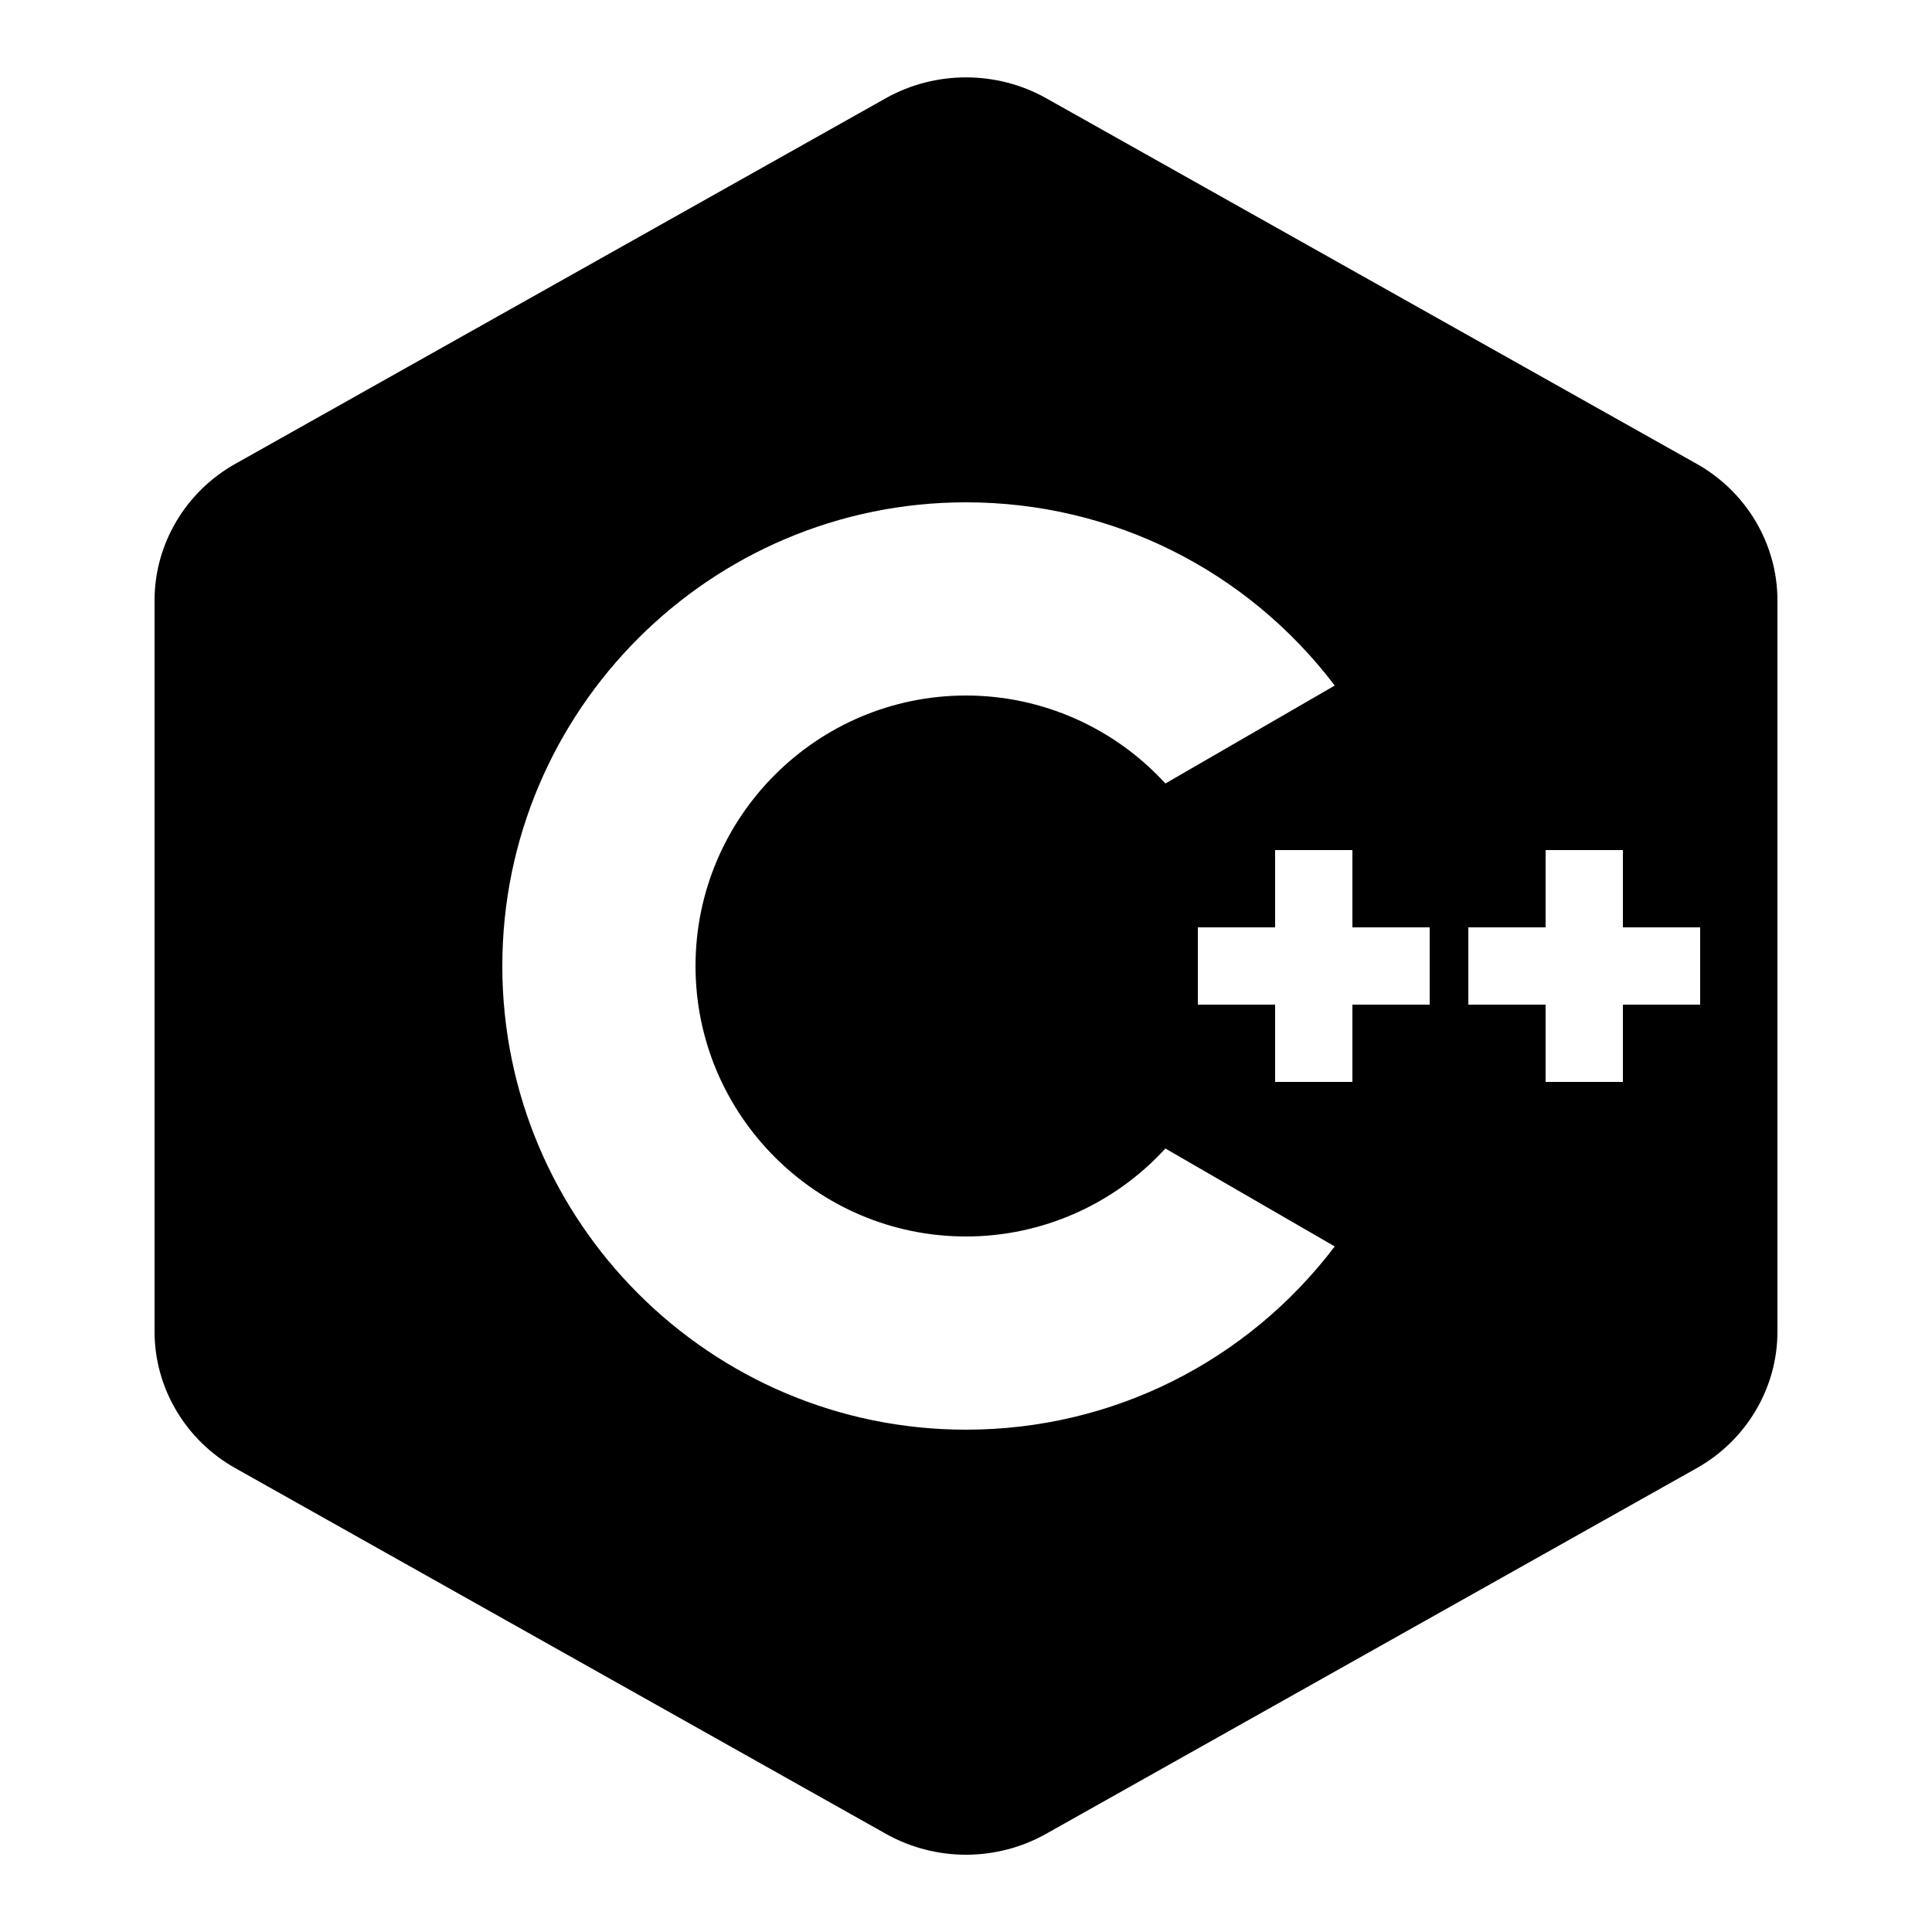
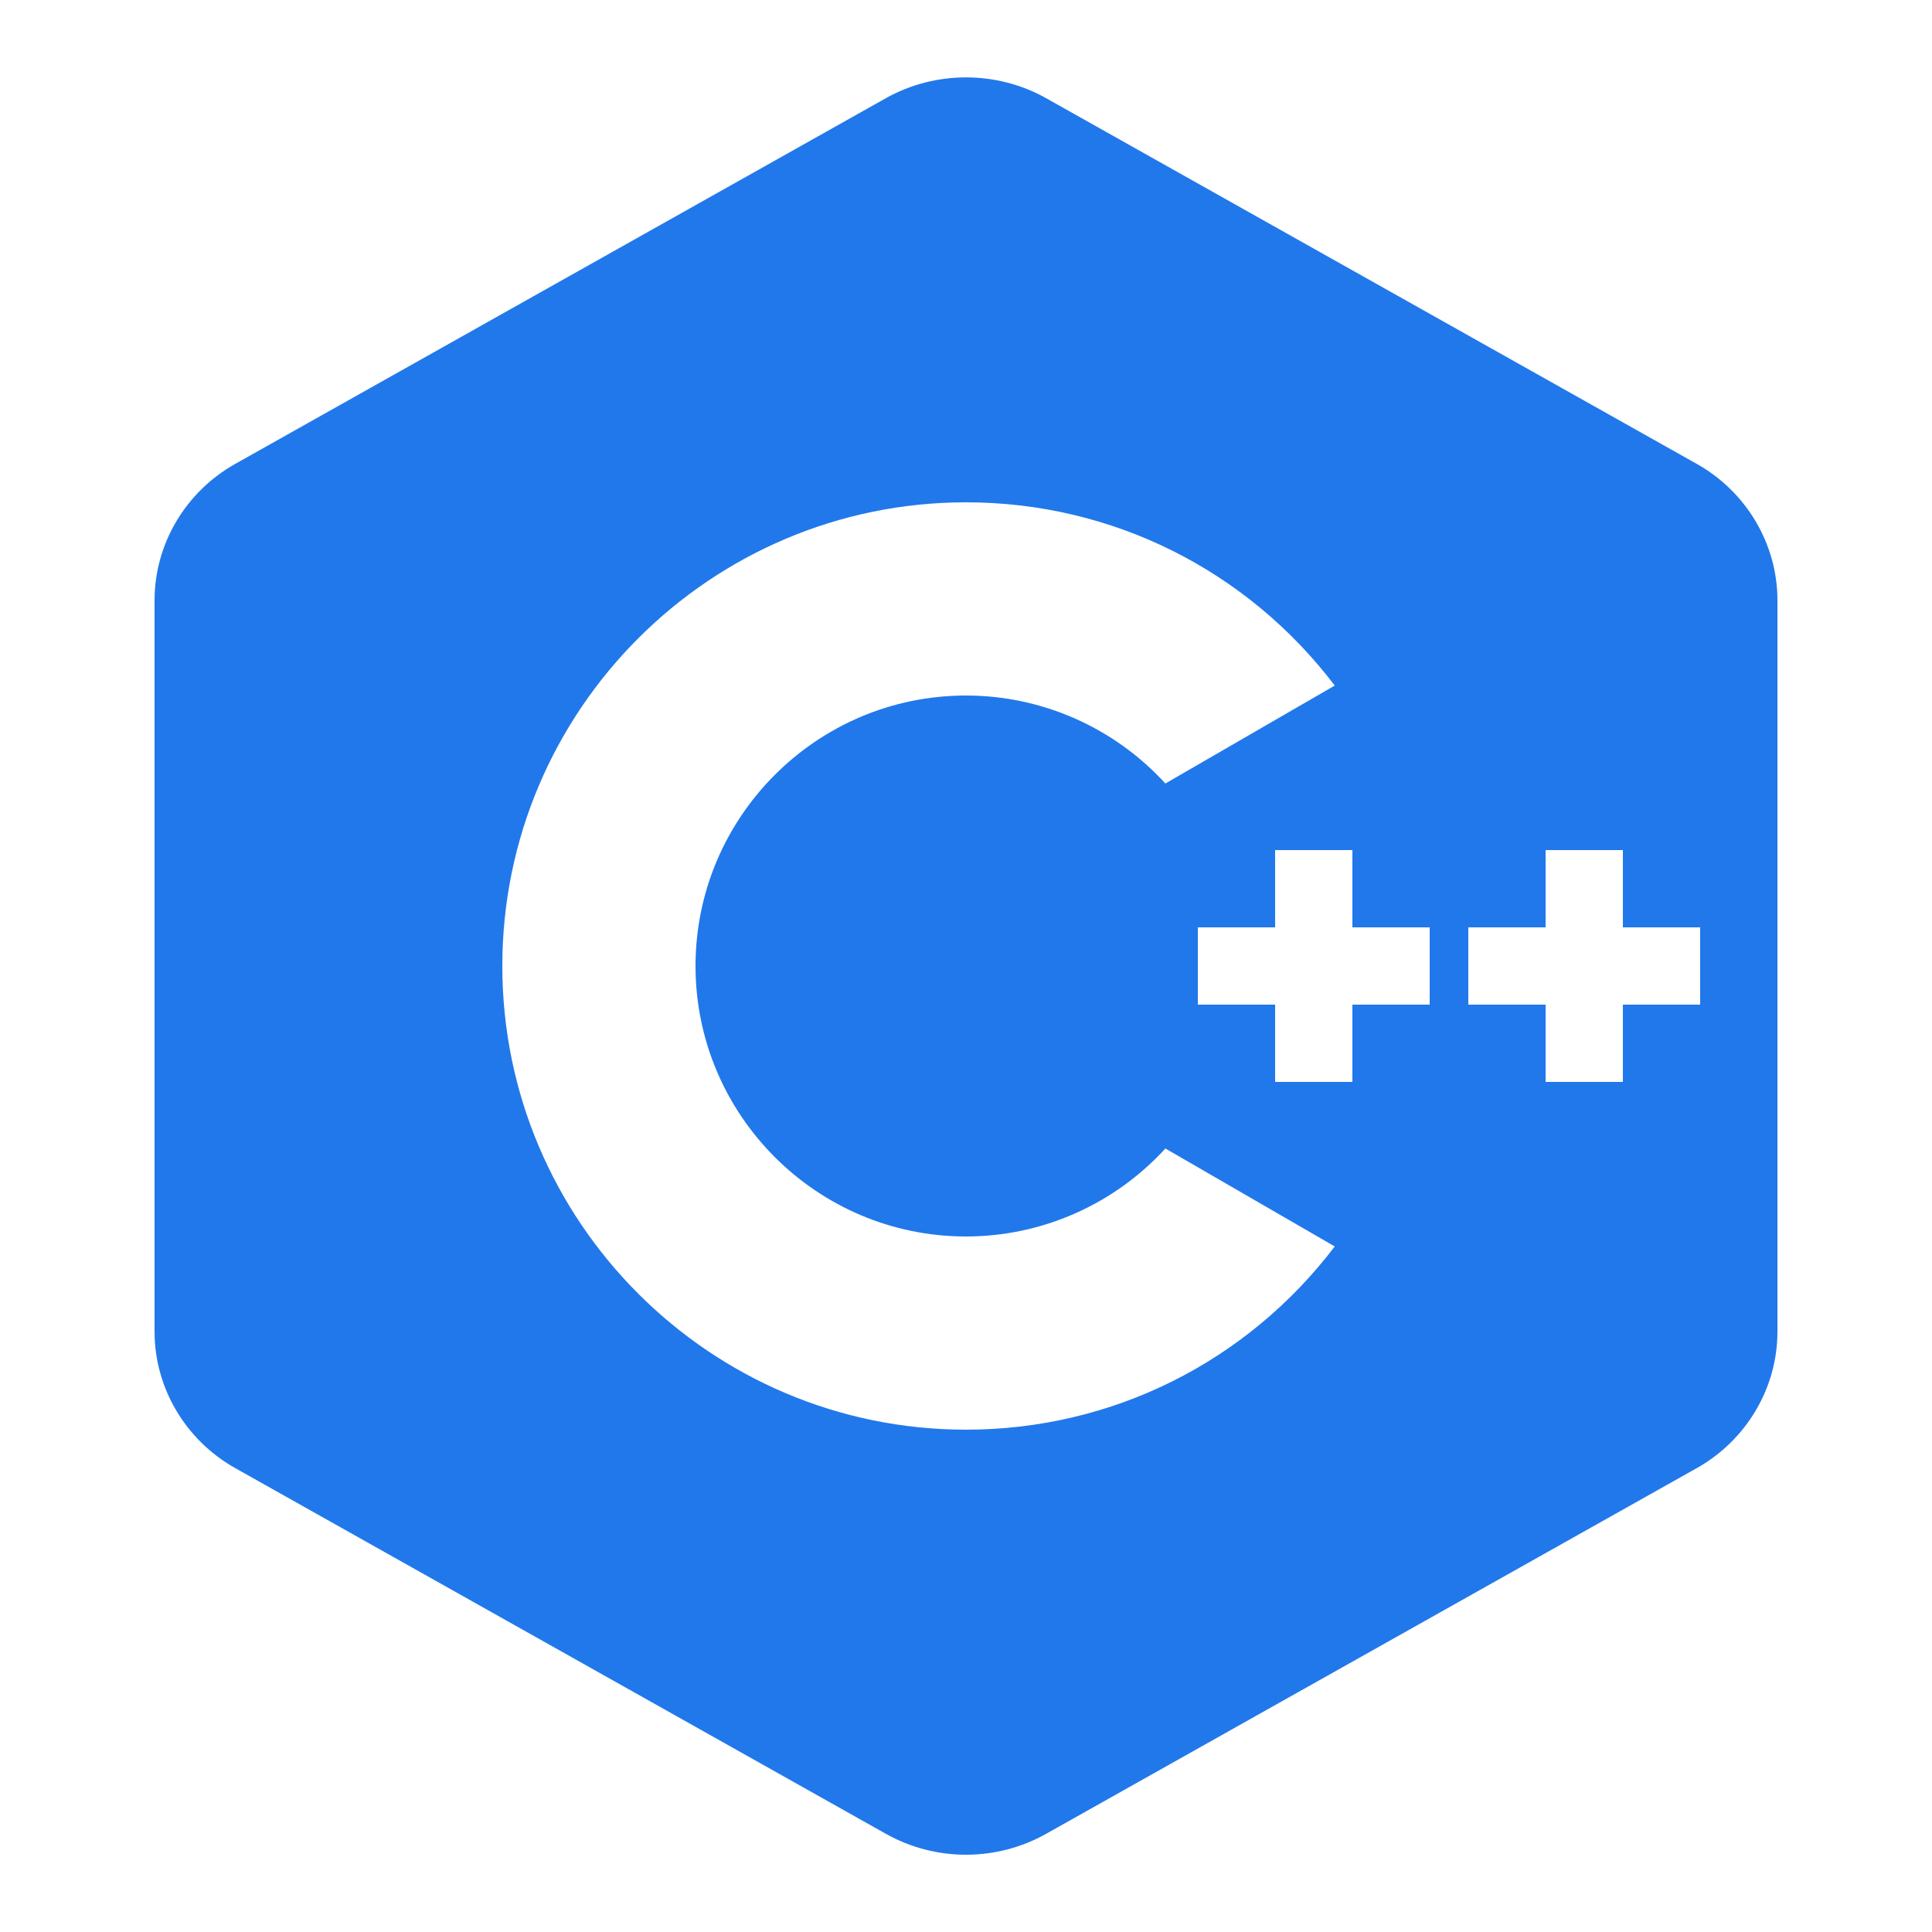
- <svg xmlns="http://www.w3.org/2000/svg" viewBox="0 0 50 50" width="150px" height="150px">
+ <svg xmlns="http://www.w3.org/2000/svg" fill="#2178eb" viewBox="0 0 50 50" width="150px" height="150px">
  <path d="M 43.91 12.004 L 27.07 2.539 C 25.793 1.824 24.207 1.824 22.93 2.539 L 6.09 12.004 C 4.801 12.727 4 14.082 4 15.535 L 4 34.465 C 4 35.918 4.801 37.273 6.09 37.996 L 22.93 47.461 C 23.57 47.82 24.285 48 25 48 C 25.715 48 26.43 47.82 27.07 47.461 L 43.91 37.996 C 45.199 37.273 46 35.918 46 34.465 L 46 15.535 C 46 14.082 45.199 12.727 43.91 12.004 Z M 25 37 C 18.383 37 13 31.617 13 25 C 13 18.383 18.383 13 25 13 C 28.781 13 32.273 14.754 34.543 17.742 L 30.16 20.277 C 28.844 18.836 26.973 18 25 18 C 21.141 18 18 21.141 18 25 C 18 28.859 21.141 32 25 32 C 26.973 32 28.844 31.164 30.16 29.723 L 34.543 32.258 C 32.273 35.246 28.781 37 25 37 Z M 37 26 L 35 26 L 35 28 L 33 28 L 33 26 L 31 26 L 31 24 L 33 24 L 33 22 L 35 22 L 35 24 L 37 24 Z M 44 26 L 42 26 L 42 28 L 40 28 L 40 26 L 38 26 L 38 24 L 40 24 L 40 22 L 42 22 L 42 24 L 44 24 Z" />
</svg>
